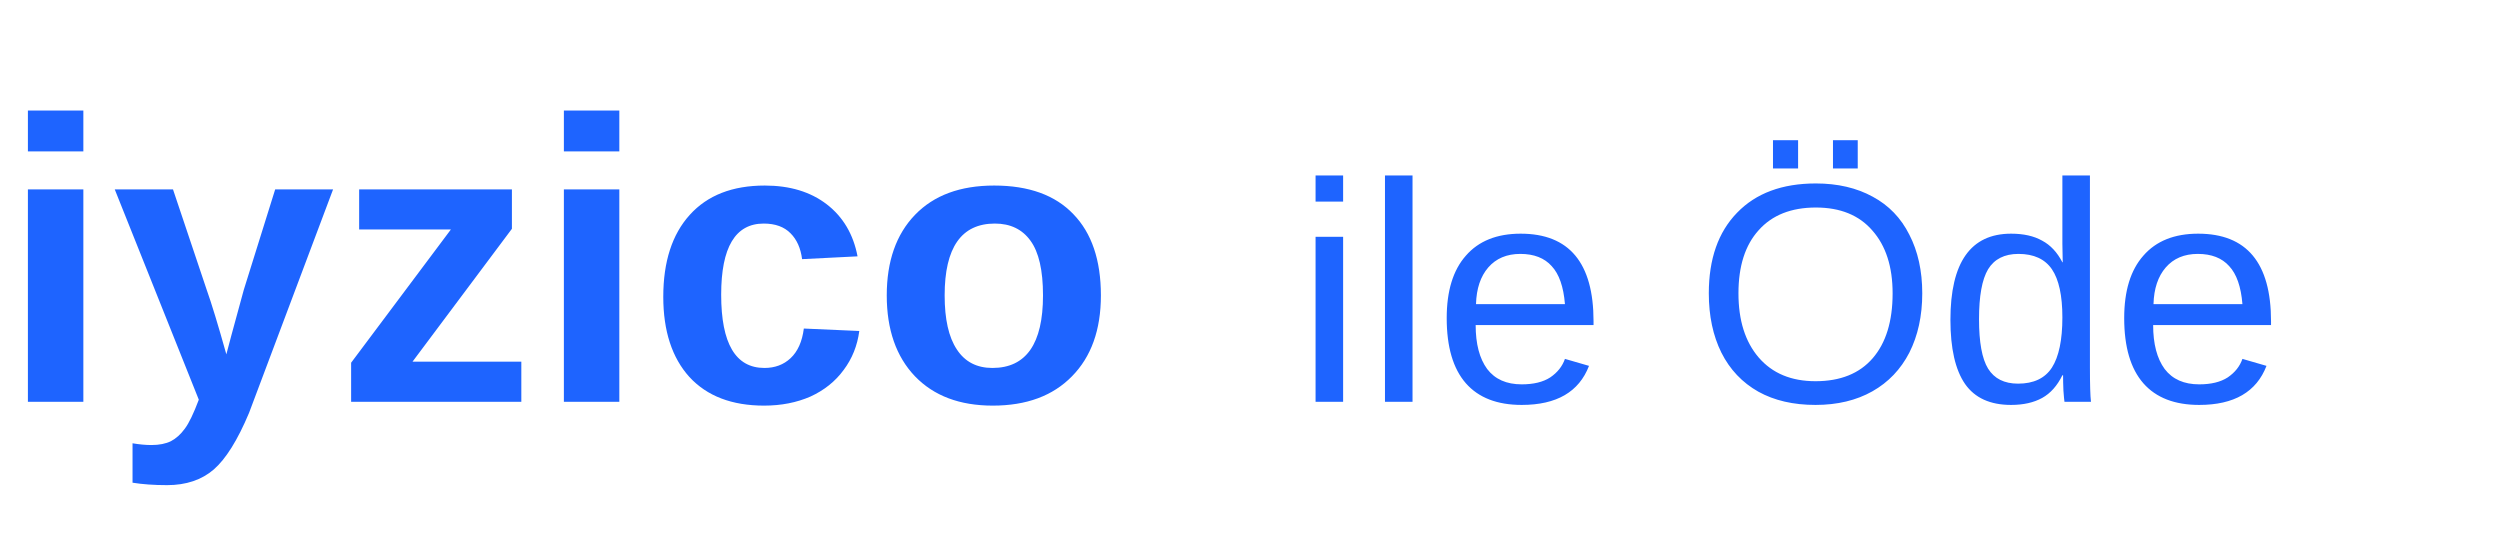
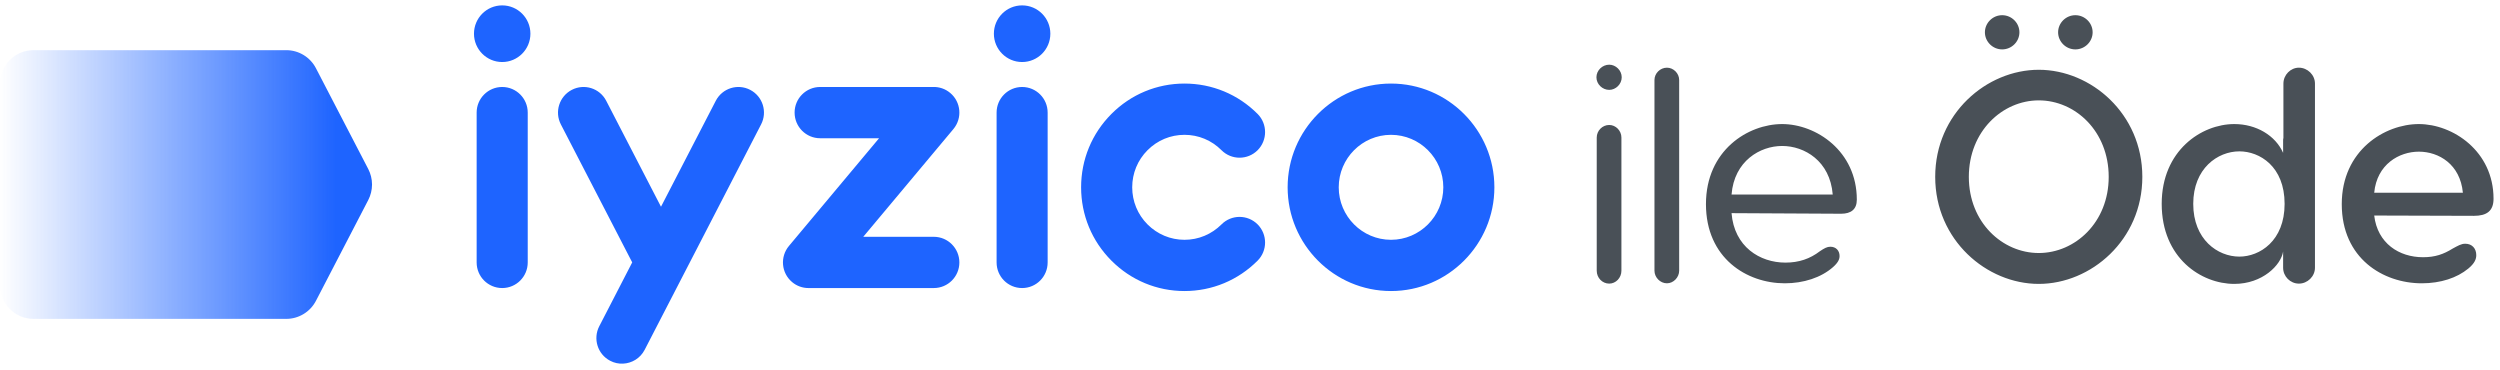
- <svg xmlns="http://www.w3.org/2000/svg" viewBox="0 0 112 24" role="img" aria-label="iyzico ile Öde">
-   <text x="0" y="18" font-family="Arial, Helvetica, sans-serif" font-size="18" font-weight="700" fill="#1E64FF">iyzico</text>
-   <text x="58" y="18" font-family="Arial, Helvetica, sans-serif" font-size="14" fill="#1E64FF">ile Öde</text>
+ <svg xmlns="http://www.w3.org/2000/svg" width="210px" height="31px" viewBox="0 0 210 31" version="1.1">
+   <defs>
+     <linearGradient x1="90.255%" y1="50%" x2="0%" y2="50%" id="linearGradient-1">
+       <stop stop-color="#1E64FF" offset="0%" />
+       <stop stop-color="#1E64FF" stop-opacity="0" offset="100%" />
+     </linearGradient>
+   </defs>
+   <g id="05---Landings" stroke="none" stroke-width="1" fill="none" fill-rule="evenodd">
+     <g id="004.0.0-Brand-Kit" transform="translate(-1015, -1867)">
+       <g id="Group-2-Copy" transform="translate(135, 1674)">
+         <g id="Group-4-Copy-3" transform="translate(800, 83)">
+           <g id="Group" transform="translate(80, 86)">
+             <g id="iyzico-ile-Ode_OneLine_TR" transform="translate(0, 24.45238)">
+               <g id="Group-3" transform="translate(-0, 3.761905)" fill="url(#linearGradient-1)">
+                 <path d="M2.812,0 C1.259,0 0,1.263 0,2.821 L0,19.75 C0,21.308 1.259,22.571 2.812,22.571 L24.046,22.571 C25.094,22.571 26.056,21.986 26.54,21.053 L30.933,12.589 C31.14,12.188 31.246,11.749 31.25,11.31 L31.25,11.262 C31.246,10.822 31.14,10.384 30.933,9.983 L26.54,1.519 C26.056,0.585 25.094,0 24.046,0 L2.812,0 Z" id="Fill-1" />
+               </g>
+               <g id="Group-21" transform="translate(39.81429, 0)" fill="#1E64FF">
+                 <path d="M20.312,8.013 C20.858,6.959 22.152,6.548 23.204,7.097 C24.256,7.646 24.665,8.946 24.116,10.001 L24.116,10.001 L14.334,28.938 C13.966,29.646 13.26,30.061 12.52,30.093 C12.155,30.111 11.783,30.036 11.438,29.852 C10.386,29.304 9.978,28.005 10.525,26.949 L10.525,26.949 L13.291,21.589 L7.3,10.001 C6.753,8.946 7.164,7.646 8.215,7.097 C9.265,6.548 10.562,6.959 11.107,8.013 L11.107,8.013 L15.709,16.914 Z M59.683,6.567 C62.004,6.567 64.185,7.473 65.827,9.12 C66.661,9.961 66.661,11.324 65.827,12.165 C64.987,13.004 63.629,13.004 62.791,12.165 C61.96,11.331 60.859,10.873 59.683,10.873 C58.51,10.873 57.408,11.331 56.578,12.165 C55.748,12.995 55.291,14.103 55.291,15.281 C55.291,16.458 55.748,17.565 56.578,18.398 C57.408,19.228 58.51,19.691 59.683,19.691 C60.859,19.691 61.96,19.228 62.791,18.398 C63.629,17.556 64.987,17.556 65.827,18.398 C66.661,19.238 66.661,20.602 65.827,21.439 C64.185,23.087 62.004,23.995 59.683,23.995 C57.365,23.995 55.184,23.087 53.544,21.439 C51.904,19.797 50.999,17.607 50.999,15.281 C50.999,12.952 51.904,10.767 53.544,9.12 C55.184,7.473 57.365,6.567 59.683,6.567 Z M77.029,6.567 C81.818,6.567 85.714,10.476 85.714,15.281 C85.714,20.085 81.818,23.995 77.029,23.995 C72.242,23.995 68.347,20.085 68.347,15.281 C68.347,10.476 72.242,6.567 77.029,6.567 Z M2.37,6.854 C3.554,6.854 4.515,7.818 4.515,9.004 L4.515,9.004 L4.515,21.593 C4.515,22.783 3.554,23.744 2.37,23.744 C1.185,23.744 0.224,22.783 0.224,21.593 L0.224,21.593 L0.224,9.004 C0.224,7.818 1.185,6.854 2.37,6.854 Z M38.439,6.854 C38.464,6.854 38.485,6.854 38.501,6.854 L38.554,6.854 C39.067,6.837 39.585,7.001 40.007,7.358 C40.914,8.118 41.032,9.478 40.272,10.388 L40.272,10.388 L32.699,19.439 L38.625,19.439 C39.811,19.439 40.773,20.406 40.773,21.593 C40.773,22.783 39.811,23.744 38.625,23.744 L38.625,23.744 L28.099,23.744 C27.612,23.744 27.122,23.581 26.72,23.24 C25.813,22.478 25.694,21.122 26.456,20.209 L26.456,20.209 L34.028,11.16 L29.078,11.16 C27.892,11.16 26.932,10.194 26.932,9.004 C26.932,7.818 27.892,6.854 29.078,6.854 L29.078,6.854 L30.389,6.854 C30.461,6.854 30.536,6.854 30.612,6.854 Z M46.043,6.854 C47.23,6.854 48.188,7.818 48.188,9.004 L48.188,9.004 L48.188,21.593 C48.188,22.783 47.23,23.744 46.043,23.744 C44.859,23.744 43.9,22.783 43.9,21.593 L43.9,21.593 L43.9,9.004 C43.9,7.818 44.859,6.854 46.043,6.854 Z M77.029,10.873 C74.608,10.873 72.639,12.85 72.639,15.281 C72.639,17.711 74.608,19.691 77.029,19.691 C79.453,19.691 81.424,17.711 81.424,15.281 C81.424,12.85 79.453,10.873 77.029,10.873 Z M2.37,-2.34732868e-15 C3.678,-2.34732868e-15 4.74,1.065 4.74,2.379 C4.74,3.691 3.678,4.758 2.37,4.758 C1.061,4.758 -8.89798461e-05,3.691 -8.89798461e-05,2.379 C-8.89798461e-05,1.065 1.061,-2.34732868e-15 2.37,-2.34732868e-15 Z M46.043,-2.34732868e-15 C47.354,-2.34732868e-15 48.415,1.065 48.415,2.379 C48.415,3.691 47.354,4.758 46.043,4.758 C44.733,4.758 43.672,3.691 43.672,2.379 C43.672,1.065 44.733,-2.34732868e-15 46.043,-2.34732868e-15 Z" id="Combined-Shape" />
+               </g>
+               <path d="M171.256,5.409 C175.632,5.409 179.956,9.087 179.956,14.403 C179.956,19.719 175.632,23.395 171.256,23.395 C166.882,23.395 162.557,19.719 162.557,14.403 C162.557,9.087 166.882,5.409 171.256,5.409 Z M193.107,5.233 C193.832,5.233 194.457,5.838 194.457,6.568 L194.457,22.036 C194.457,22.767 193.832,23.371 193.107,23.371 C192.382,23.371 191.782,22.767 191.782,22.036 L191.782,20.675 C191.607,21.809 190.057,23.395 187.682,23.395 C184.908,23.395 181.583,21.229 181.583,16.671 C181.583,12.186 184.932,9.969 187.682,9.969 C189.532,9.969 191.132,10.927 191.782,12.387 L191.782,11.38 C191.782,11.304 191.782,11.203 191.807,11.128 L191.807,6.568 C191.807,5.838 192.408,5.233 193.107,5.233 Z M135.175,10.045 C135.724,10.045 136.199,10.524 136.199,11.104 L136.199,22.287 C136.199,22.893 135.724,23.371 135.175,23.371 C134.6,23.371 134.125,22.893 134.125,22.287 L134.125,11.104 C134.125,10.524 134.6,10.045 135.175,10.045 Z M140.024,5.233 C140.575,5.233 141.05,5.712 141.05,6.266 L141.05,22.287 C141.05,22.842 140.575,23.345 140.024,23.345 C139.449,23.345 138.975,22.842 138.975,22.287 L138.975,6.266 C138.975,5.712 139.449,5.233 140.024,5.233 Z M149.7,9.969 C152.55,9.969 155.973,12.237 155.973,16.318 C155.973,17.123 155.498,17.502 154.649,17.502 L145.45,17.452 C145.675,20.273 147.825,21.607 149.974,21.607 C151.124,21.607 152.049,21.28 152.873,20.649 C153.249,20.398 153.474,20.273 153.748,20.273 C154.224,20.273 154.524,20.6 154.524,21.053 C154.524,21.33 154.399,21.607 153.973,21.985 C152.974,22.866 151.5,23.345 149.924,23.345 C146.724,23.345 143.3,21.229 143.3,16.695 C143.3,12.161 146.85,9.969 149.7,9.969 Z M203.183,9.969 C206.032,9.969 209.457,12.237 209.457,16.241 C209.457,17.275 208.882,17.678 207.807,17.678 L199.433,17.652 C199.707,19.995 201.533,21.154 203.532,21.154 C204.558,21.154 205.258,20.903 206.032,20.424 C206.457,20.197 206.732,20.021 207.082,20.021 C207.657,20.021 208.007,20.424 208.007,20.978 C208.007,21.306 207.882,21.658 207.332,22.111 C206.383,22.893 205.007,23.345 203.432,23.345 C200.183,23.345 196.708,21.255 196.708,16.695 C196.708,12.161 200.333,9.969 203.183,9.969 Z M188.107,12.261 C186.283,12.261 184.232,13.698 184.232,16.671 C184.232,19.668 186.283,21.103 188.107,21.103 C189.807,21.103 191.907,19.793 191.907,16.671 C191.907,13.522 189.807,12.261 188.107,12.261 Z M171.256,7.979 C168.206,7.979 165.382,10.575 165.382,14.403 C165.382,18.232 168.206,20.801 171.256,20.801 C174.306,20.801 177.131,18.232 177.131,14.403 C177.131,10.575 174.331,7.979 171.256,7.979 Z M149.7,11.809 C147.849,11.809 145.675,13.067 145.45,15.889 L153.949,15.889 C153.724,13.067 151.574,11.809 149.7,11.809 Z M203.183,12.287 C201.533,12.287 199.658,13.345 199.433,15.738 L206.882,15.738 C206.658,13.345 204.858,12.287 203.183,12.287 Z M135.175,4.981 C135.724,4.981 136.224,5.459 136.224,6.039 C136.224,6.618 135.724,7.097 135.175,7.097 C134.6,7.097 134.1,6.618 134.1,6.039 C134.1,5.459 134.6,4.981 135.175,4.981 Z M174.331,0.824 C175.131,0.824 175.781,1.479 175.781,2.261 C175.781,3.042 175.131,3.697 174.331,3.697 C173.531,3.697 172.881,3.042 172.881,2.261 C172.881,1.479 173.531,0.824 174.331,0.824 Z M168.182,0.824 C168.982,0.824 169.631,1.479 169.631,2.261 C169.631,3.042 168.982,3.697 168.182,3.697 C167.382,3.697 166.732,3.042 166.732,2.261 C166.732,1.479 167.382,0.824 168.182,0.824 Z" id="Combined-Shape" fill="#495057" />
+             </g>
+           </g>
+         </g>
+       </g>
+     </g>
+   </g>
</svg>
